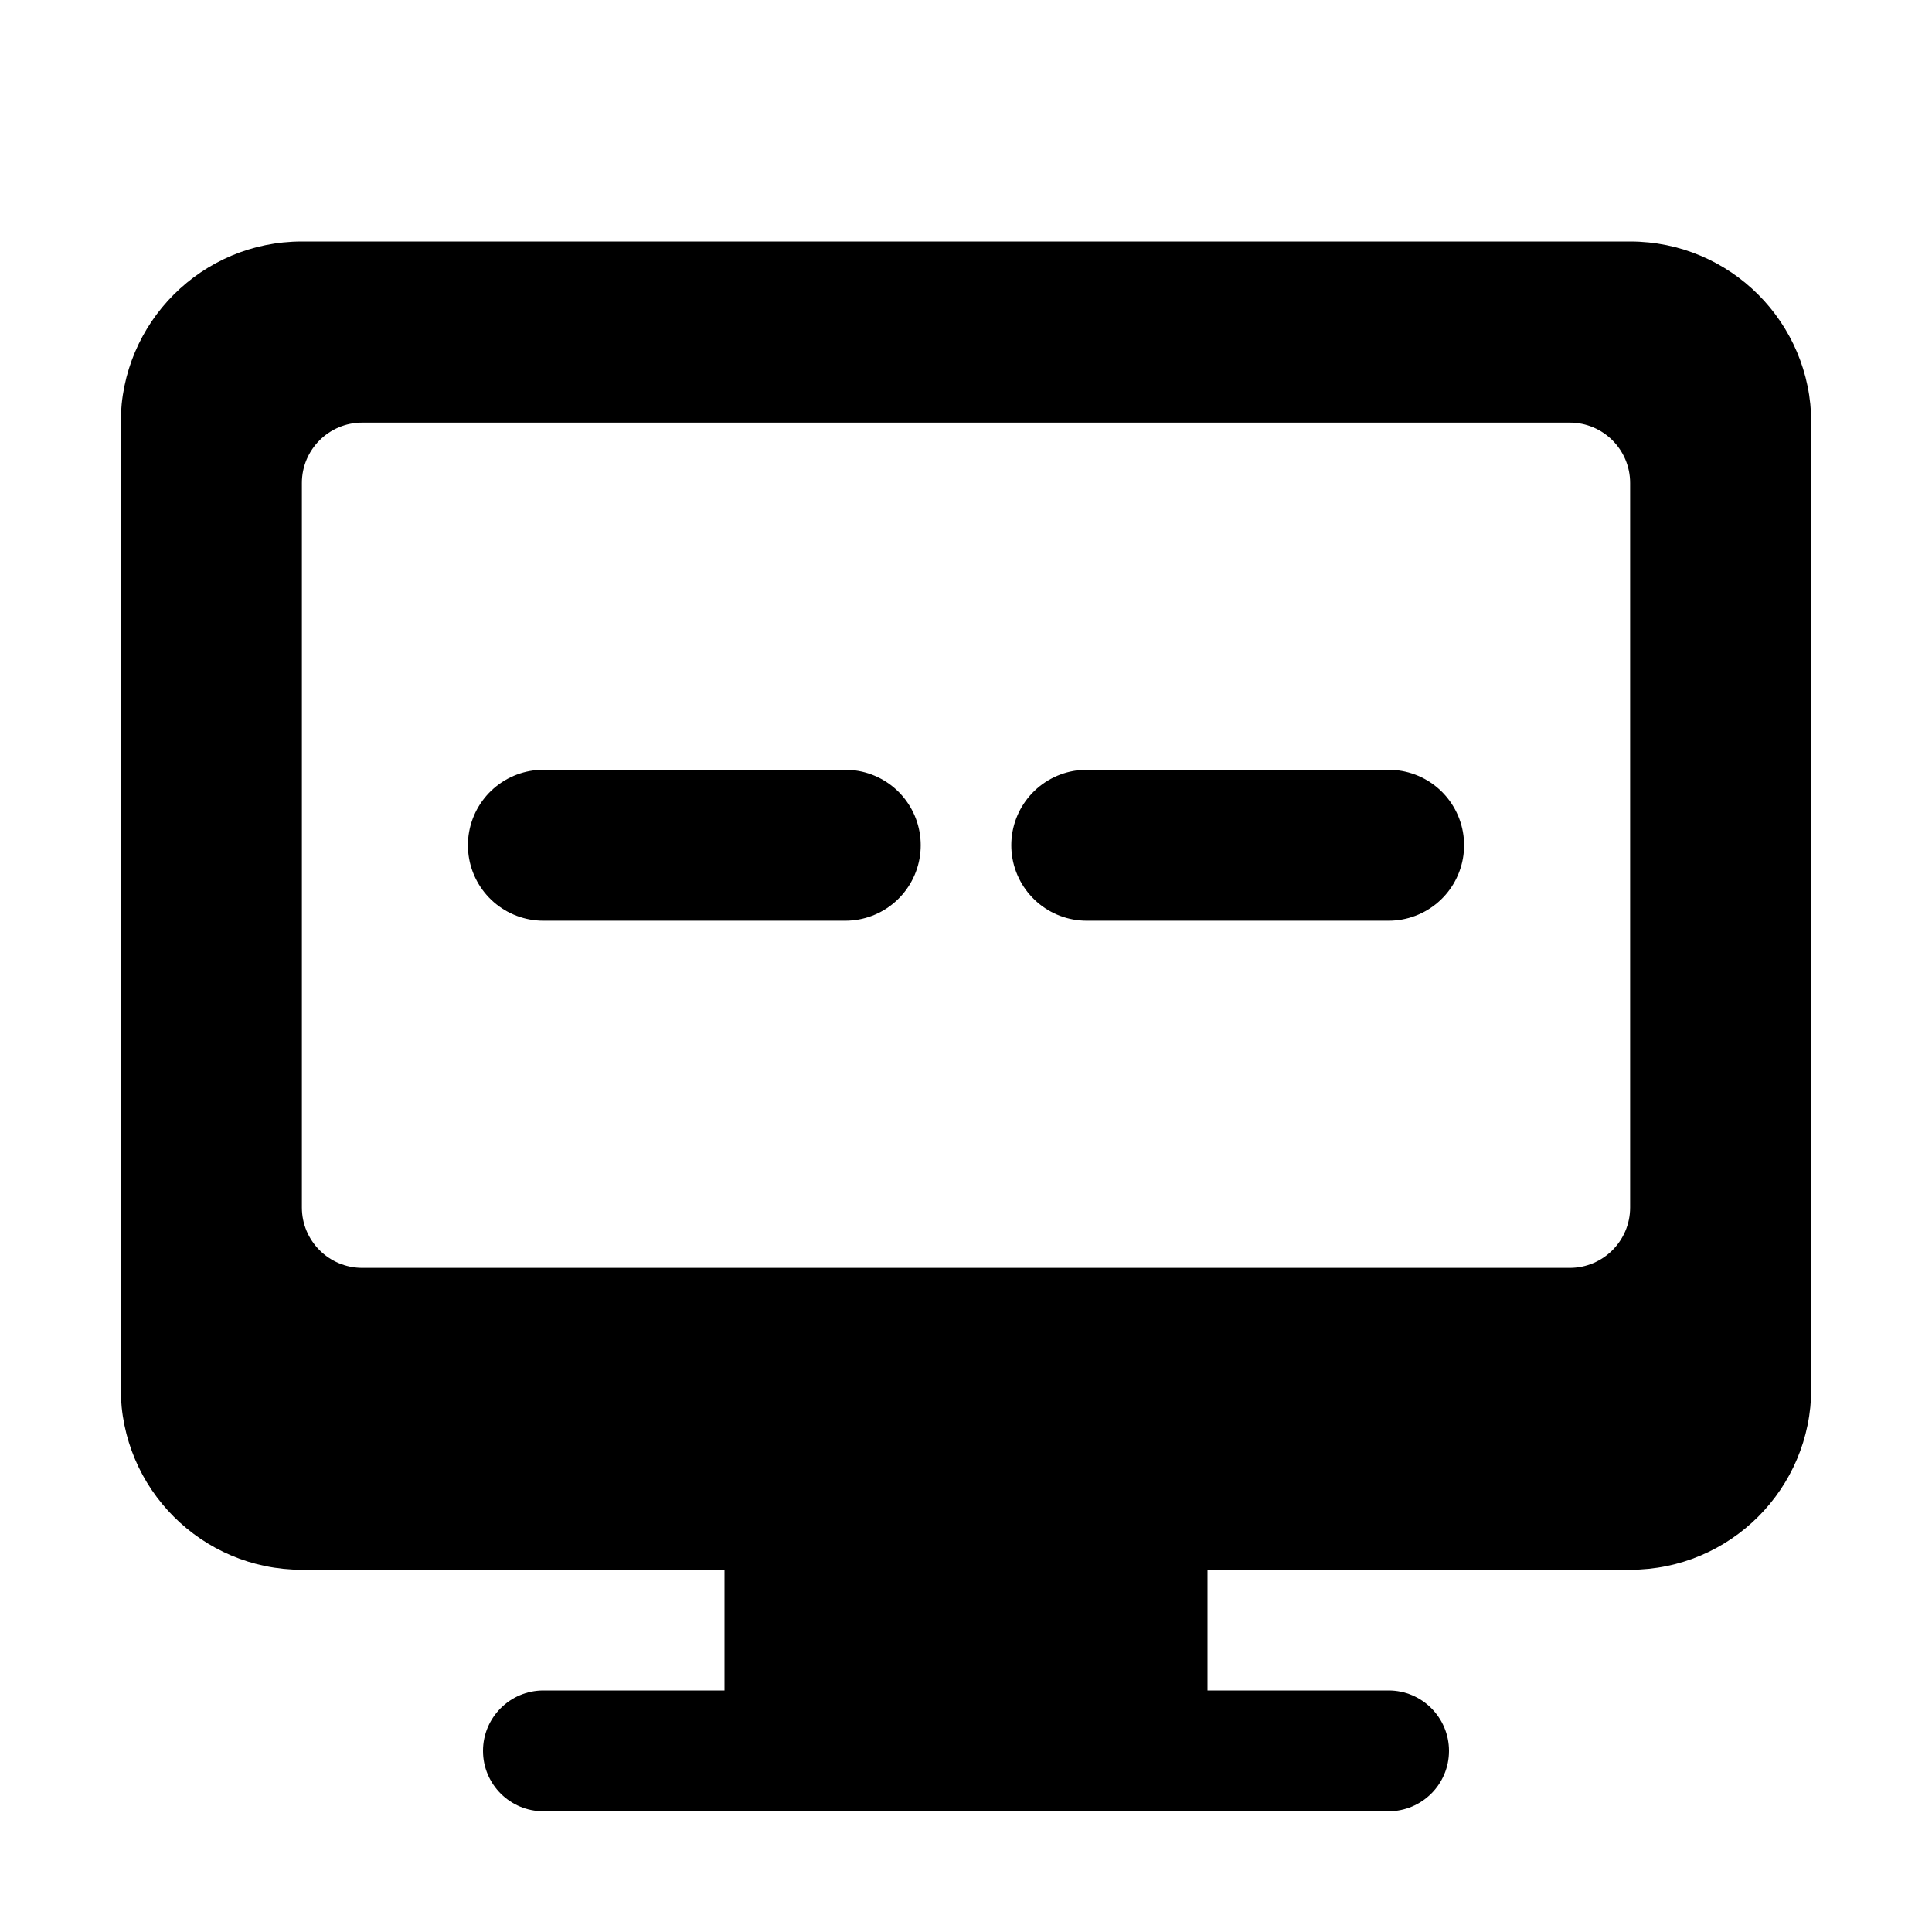
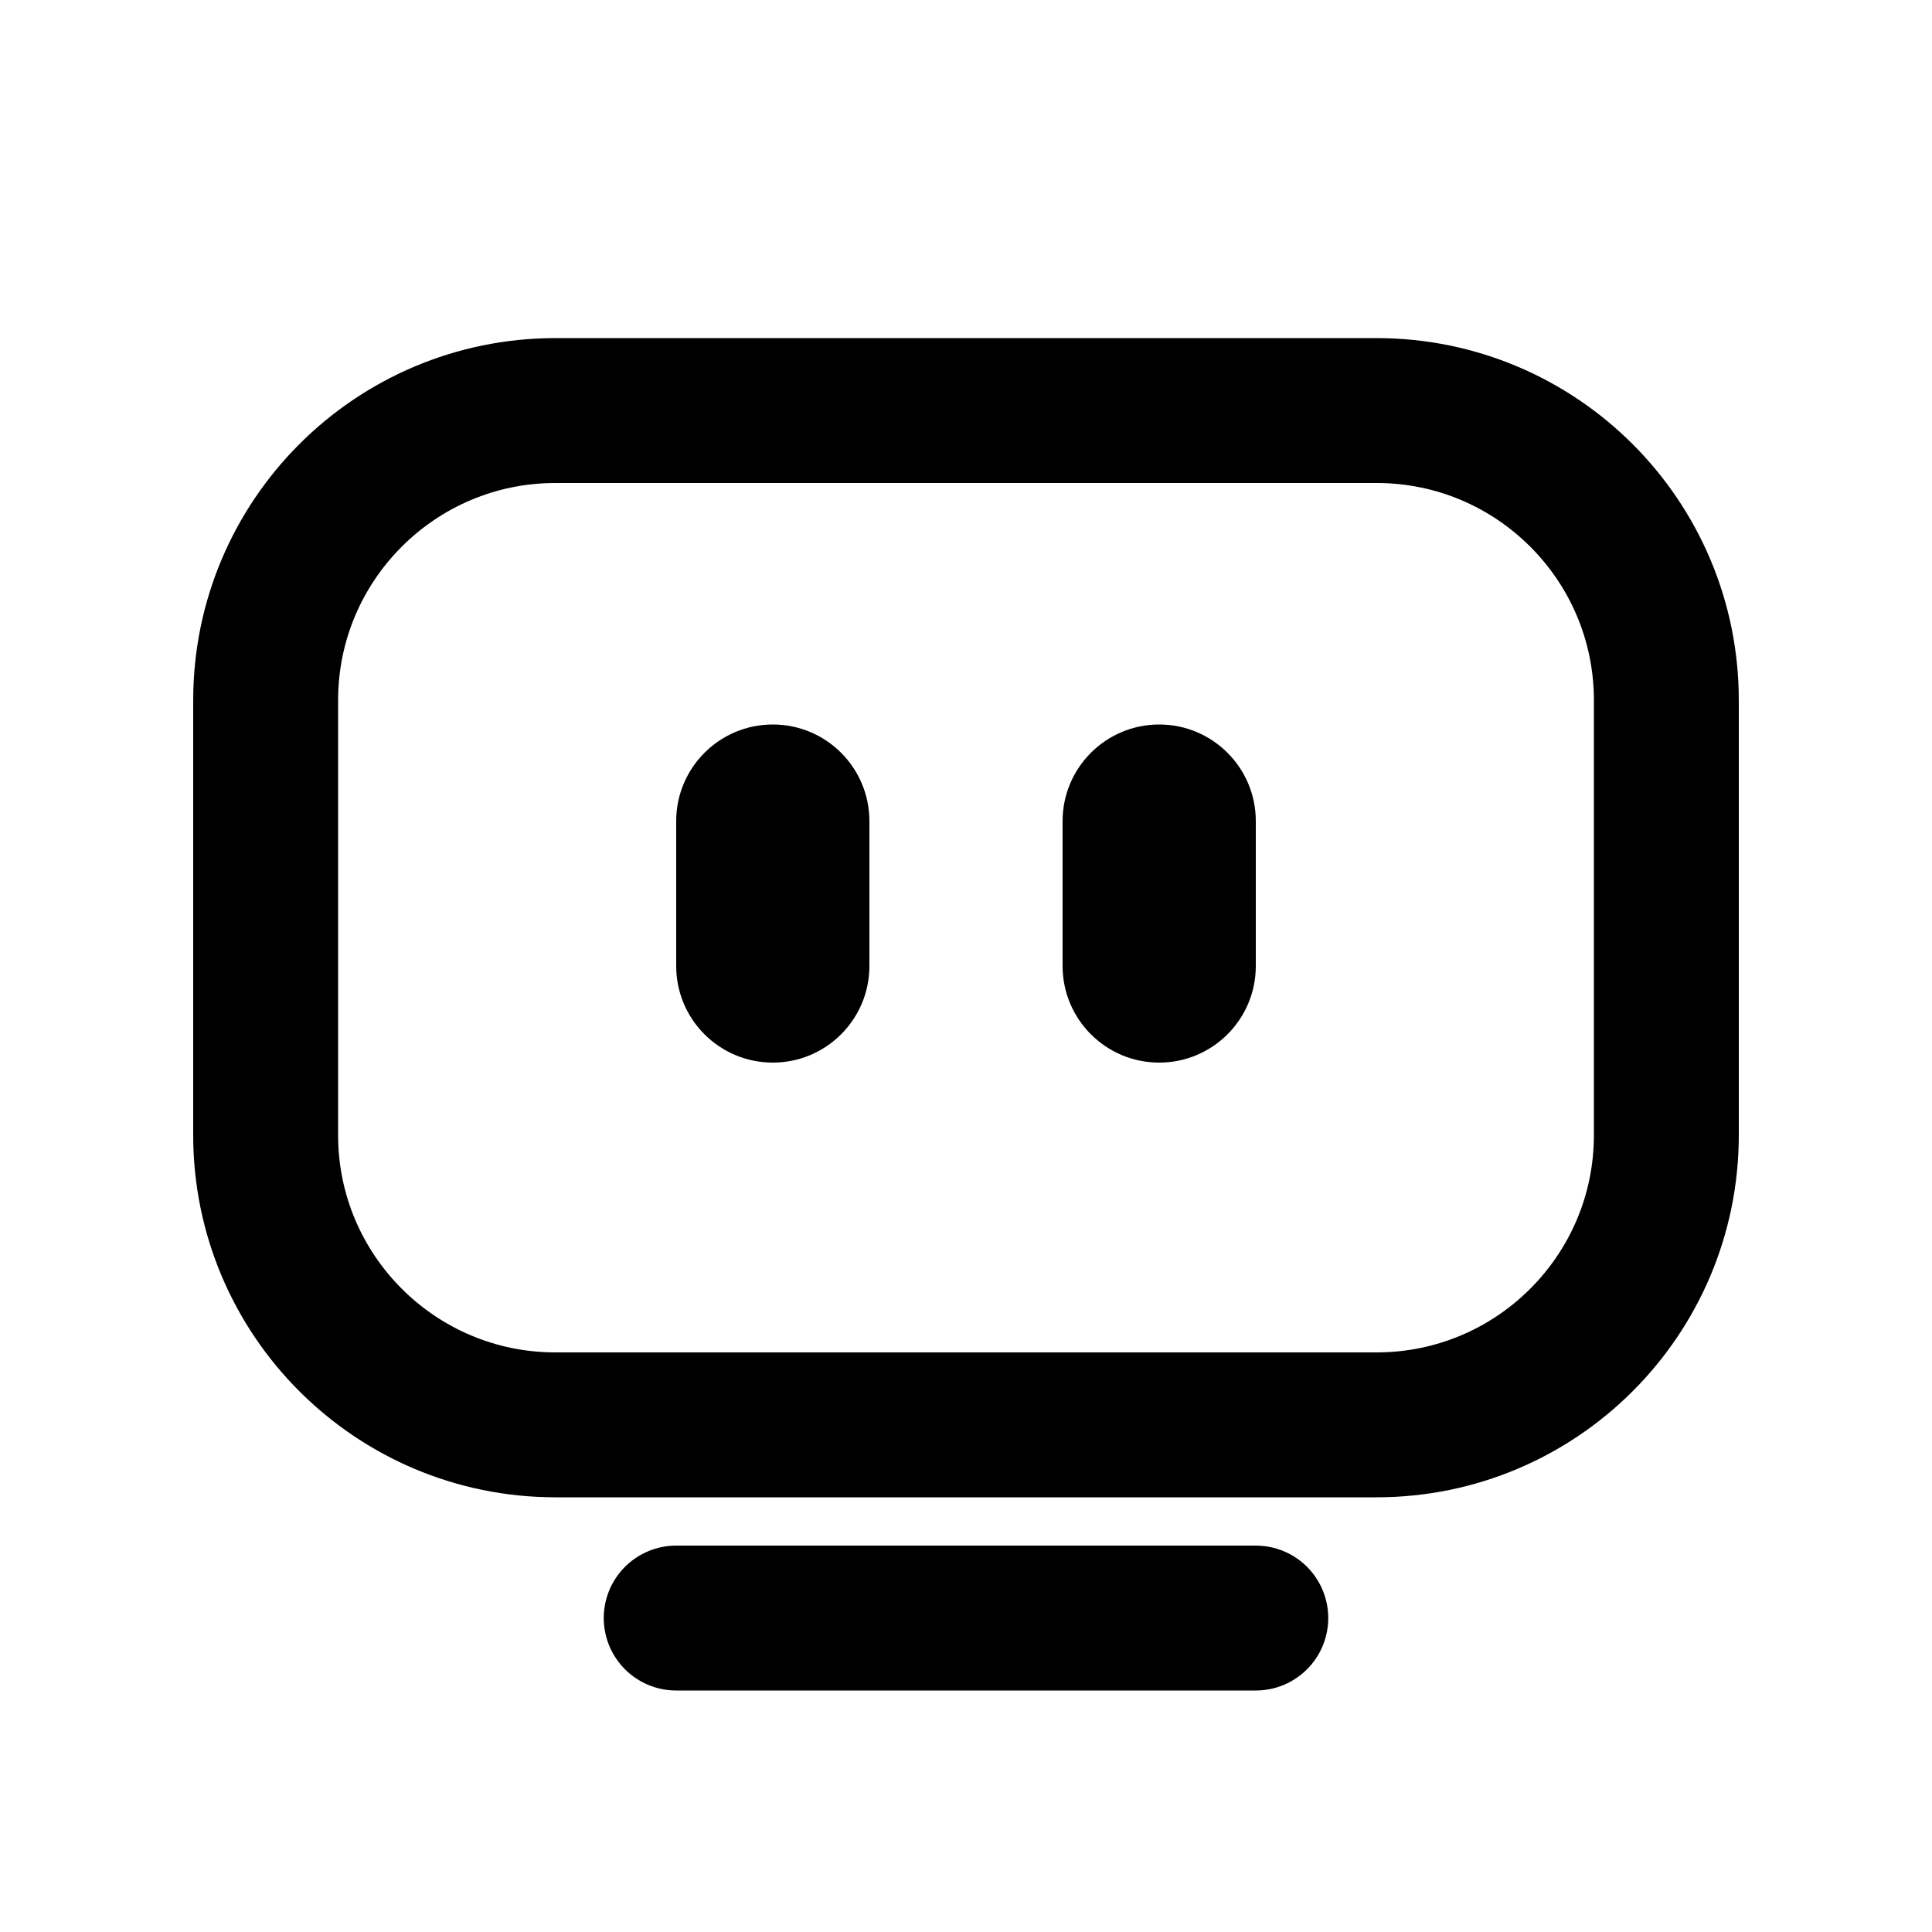
- <svg xmlns="http://www.w3.org/2000/svg" viewBox="0 0 32 32" fill="none">
-   <path fill="currentColor" fill-rule="evenodd" d="M5 4h22a3 3 0 0 1 3 3v16a3 3 0 0 1-3 3h-7v2h3a1 1 0 1 1 0 2H9a1 1 0 1 1 0-2h3v-2H5a3 3 0 0 1-3-3V7a3 3 0 0 1 3-3Zm1 3a1 1 0 0 0-1 1v12a1 1 0 0 0 1 1h20a1 1 0 0 0 1-1V8a1 1 0 0 0-1-1H6Z" clip-rule="evenodd" />
-   <path d="M9 14h5M18 14h5" stroke="currentColor" stroke-width="2.5" stroke-linecap="round" />
+ <svg xmlns="http://www.w3.org/2000/svg" viewBox="0 0 20 20">
+   <rect x="2.75" y="4.25" width="14.5" height="10.5" rx="3" fill="none" stroke="currentColor" stroke-width="1.5" />
+   <rect x="7" y="7.5" width="2" height="3.5" rx="1" fill="currentColor" />
+   <rect x="11" y="7.5" width="2" height="3.5" rx="1" fill="currentColor" />
+   <path d="M7 16.75h6" stroke="currentColor" stroke-width="1.5" stroke-linecap="round" />
</svg>
